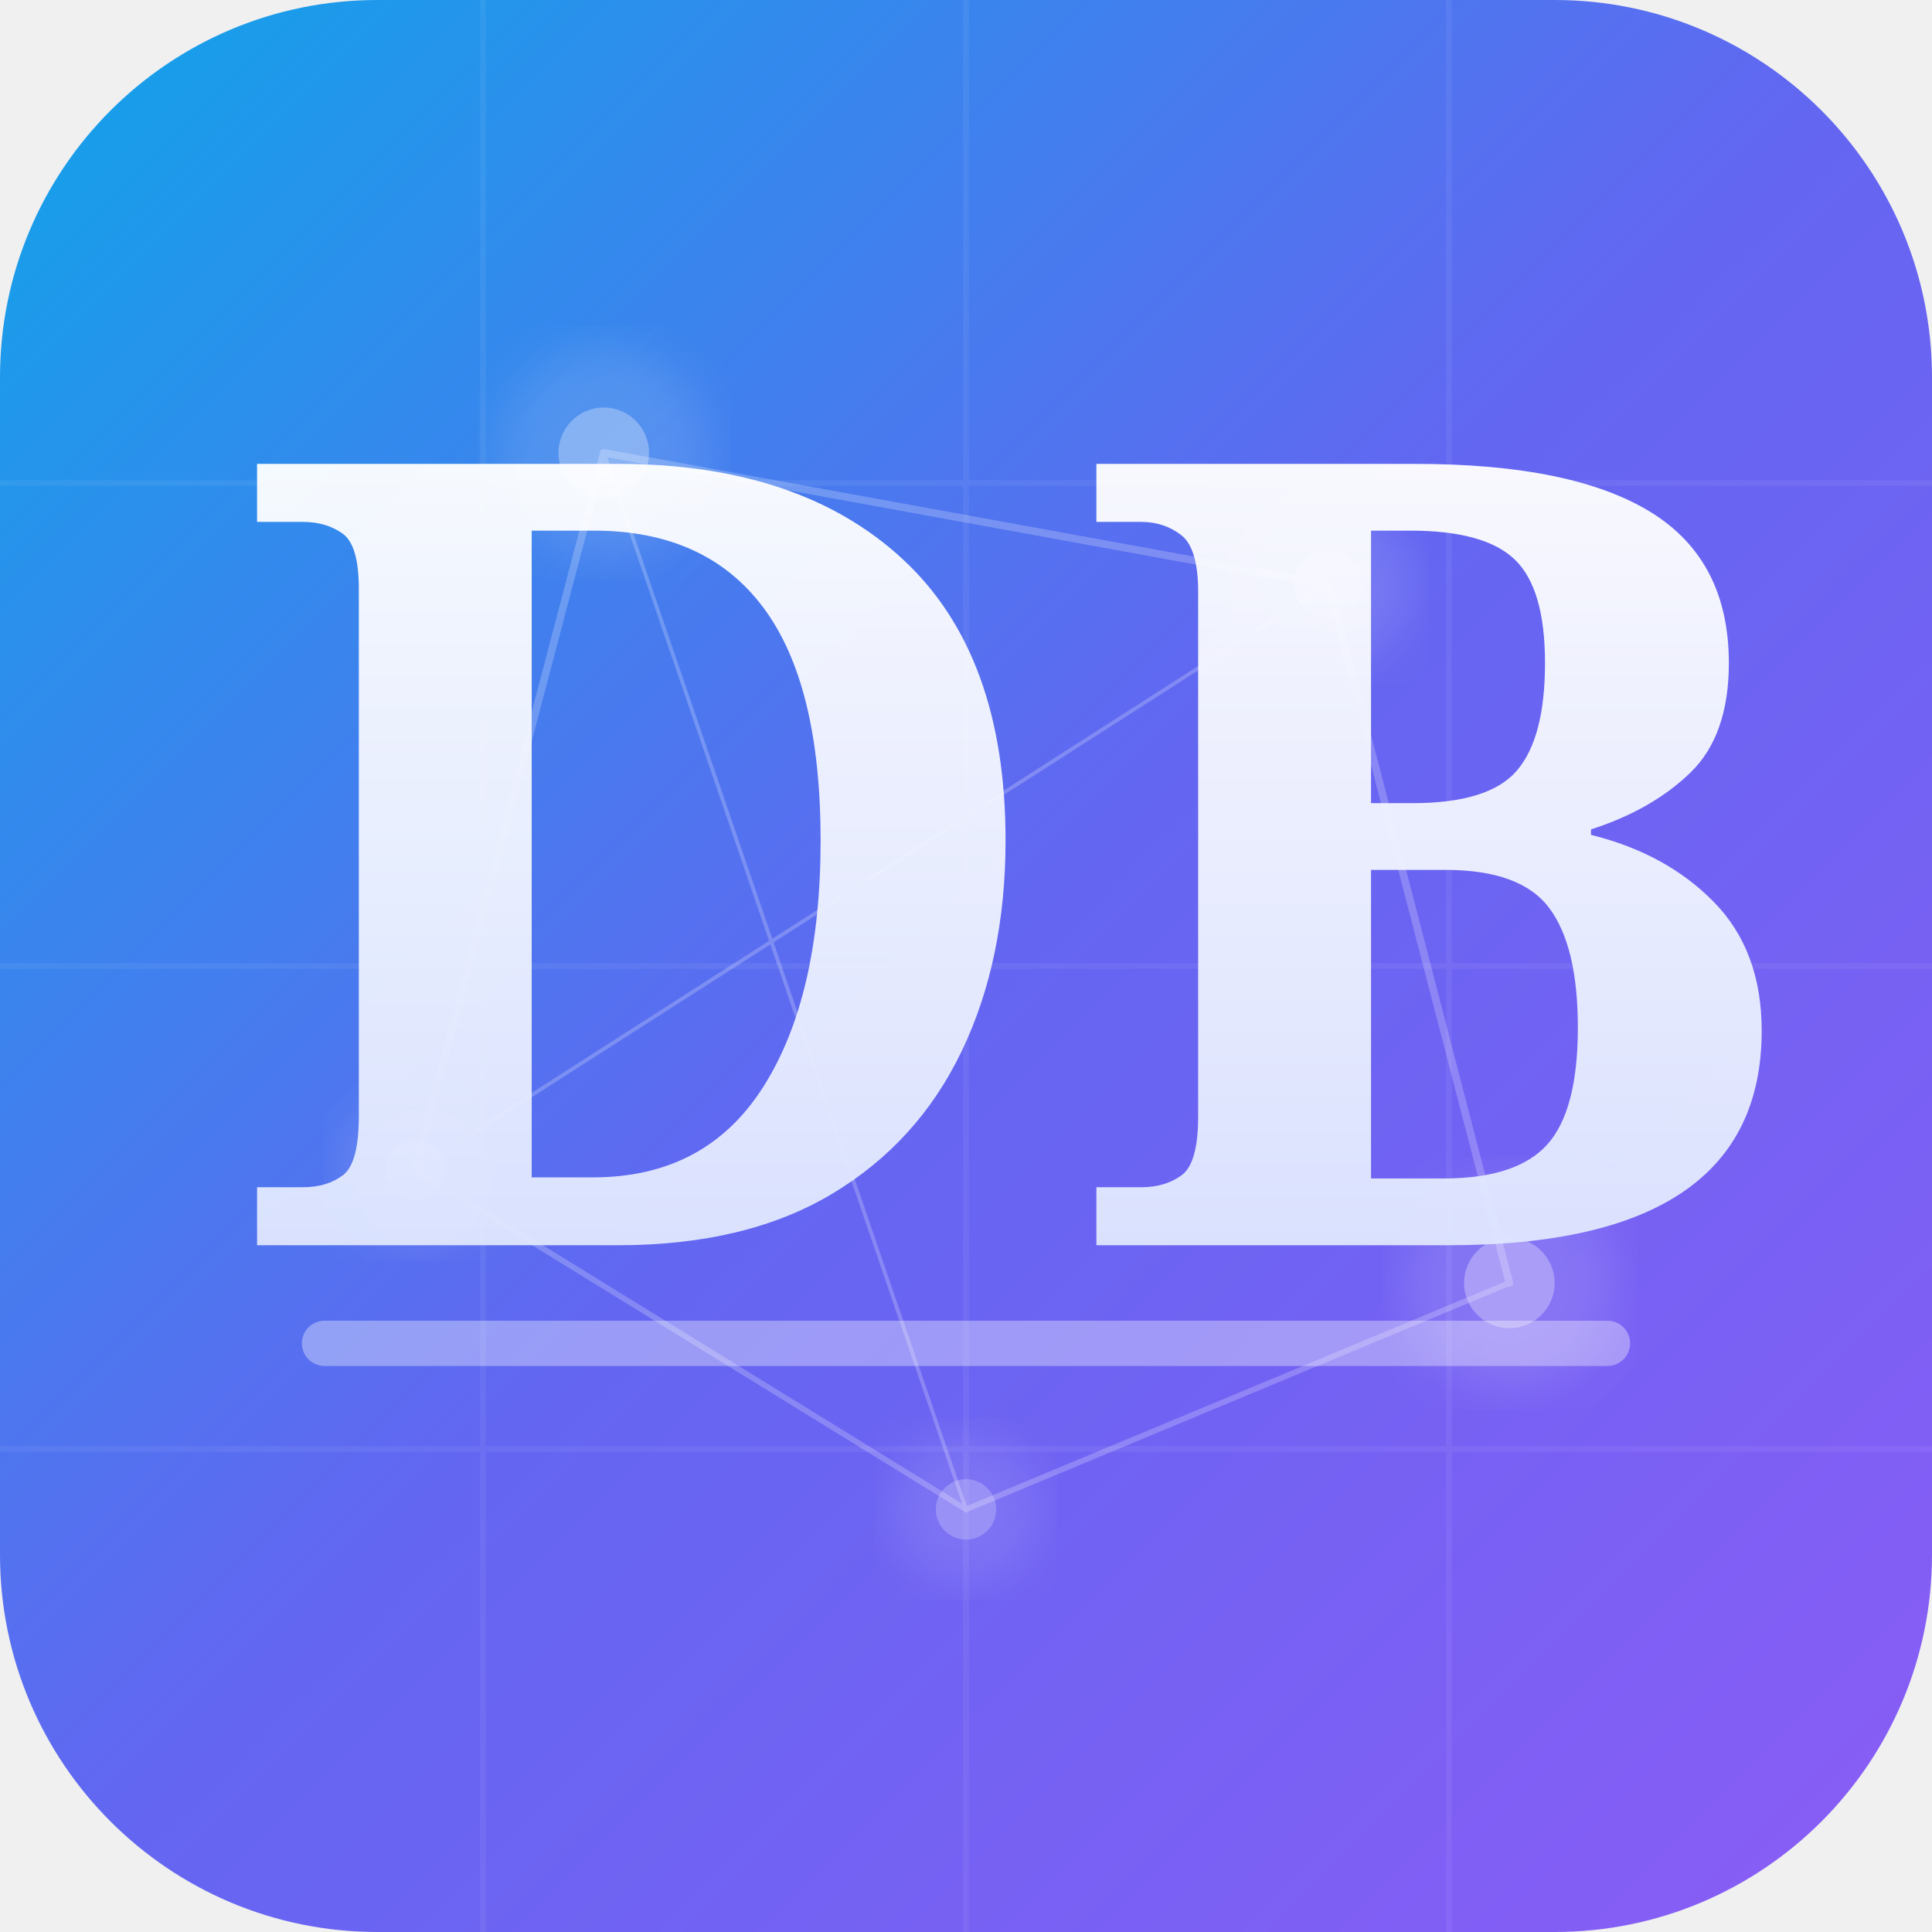
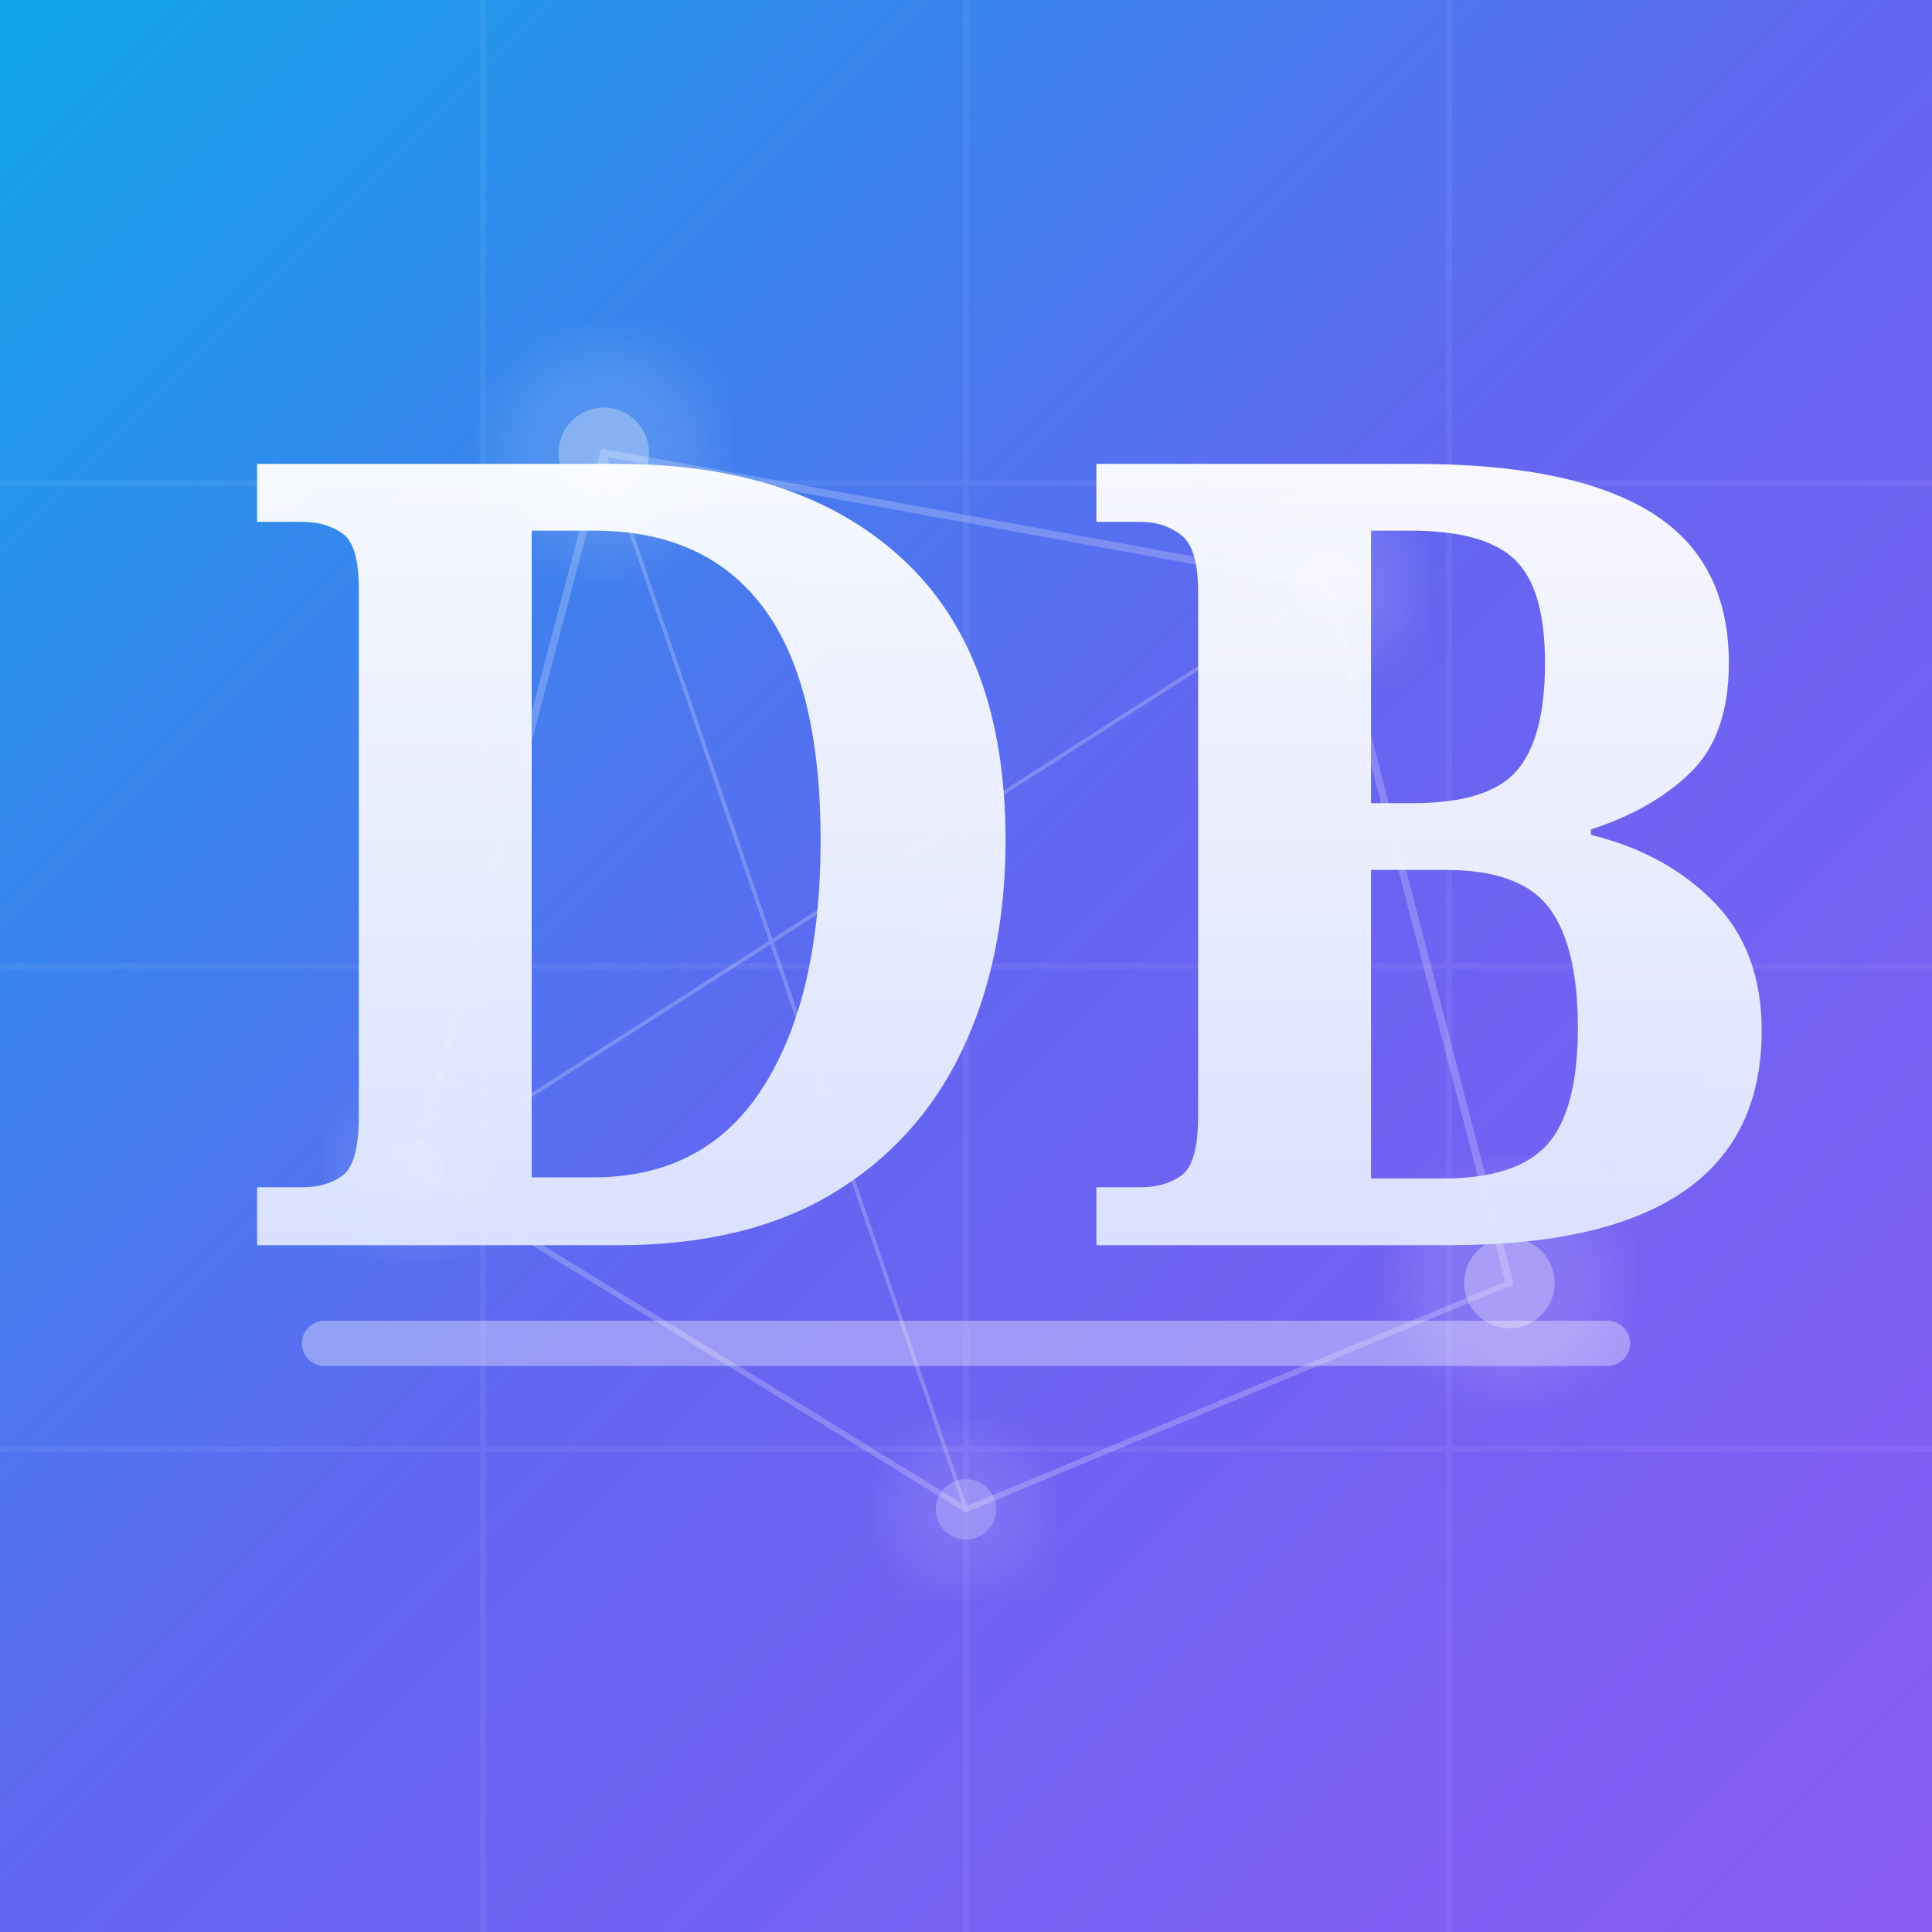
<svg xmlns="http://www.w3.org/2000/svg" viewBox="0 0 512 512" width="512" height="512">
  <defs>
    <linearGradient id="bg5" x1="0%" y1="0%" x2="100%" y2="100%">
      <stop offset="0%" style="stop-color:#0ea5e9" />
      <stop offset="50%" style="stop-color:#6366f1" />
      <stop offset="100%" style="stop-color:#8b5cf6" />
    </linearGradient>
    <linearGradient id="letter5" x1="0%" y1="0%" x2="0%" y2="100%">
      <stop offset="0%" style="stop-color:#ffffff" />
      <stop offset="100%" style="stop-color:#e0e7ff" />
    </linearGradient>
    <filter id="softglow5">
      <feGaussianBlur stdDeviation="6" />
    </filter>
  </defs>
-   <rect width="512" height="512" rx="100" ry="100" fill="url(#bg5)" />
+   <rect width="512" height="512" fill="url(#bg5)" />
  <g opacity="0.06" stroke="white" stroke-width="1.5">
    <line x1="128" y1="0" x2="128" y2="512" />
    <line x1="256" y1="0" x2="256" y2="512" />
    <line x1="384" y1="0" x2="384" y2="512" />
    <line x1="0" y1="128" x2="512" y2="128" />
    <line x1="0" y1="256" x2="512" y2="256" />
    <line x1="0" y1="384" x2="512" y2="384" />
  </g>
  <g stroke="white" stroke-linecap="round" opacity="0.22">
    <line x1="160" y1="120" x2="352" y2="155" stroke-width="2" />
    <line x1="160" y1="120" x2="110" y2="310" stroke-width="2" />
    <line x1="352" y1="155" x2="400" y2="340" stroke-width="2" />
    <line x1="110" y1="310" x2="256" y2="400" stroke-width="1.5" />
    <line x1="400" y1="340" x2="256" y2="400" stroke-width="1.5" />
    <line x1="160" y1="120" x2="256" y2="400" stroke-width="1" />
    <line x1="352" y1="155" x2="110" y2="310" stroke-width="1" />
  </g>
  <circle cx="160" cy="120" r="28" fill="white" opacity="0.12" filter="url(#softglow5)" />
  <circle cx="352" cy="155" r="22" fill="white" opacity="0.12" filter="url(#softglow5)" />
  <circle cx="110" cy="310" r="20" fill="white" opacity="0.12" filter="url(#softglow5)" />
  <circle cx="400" cy="340" r="28" fill="white" opacity="0.12" filter="url(#softglow5)" />
  <circle cx="256" cy="400" r="20" fill="white" opacity="0.10" filter="url(#softglow5)" />
  <circle cx="160" cy="120" r="12" fill="white" opacity="0.30" />
  <circle cx="352" cy="155" r="9" fill="white" opacity="0.28" />
  <circle cx="110" cy="310" r="8" fill="white" opacity="0.25" />
  <circle cx="400" cy="340" r="12" fill="white" opacity="0.30" />
  <circle cx="256" cy="400" r="8" fill="white" opacity="0.22" />
  <text x="60" y="330" font-family="Georgia,serif" font-size="290" font-weight="900" fill="url(#letter5)" opacity="0.95">DB</text>
  <rect x="80" y="350" width="352" height="12" rx="6" fill="white" opacity="0.35" />
</svg>
